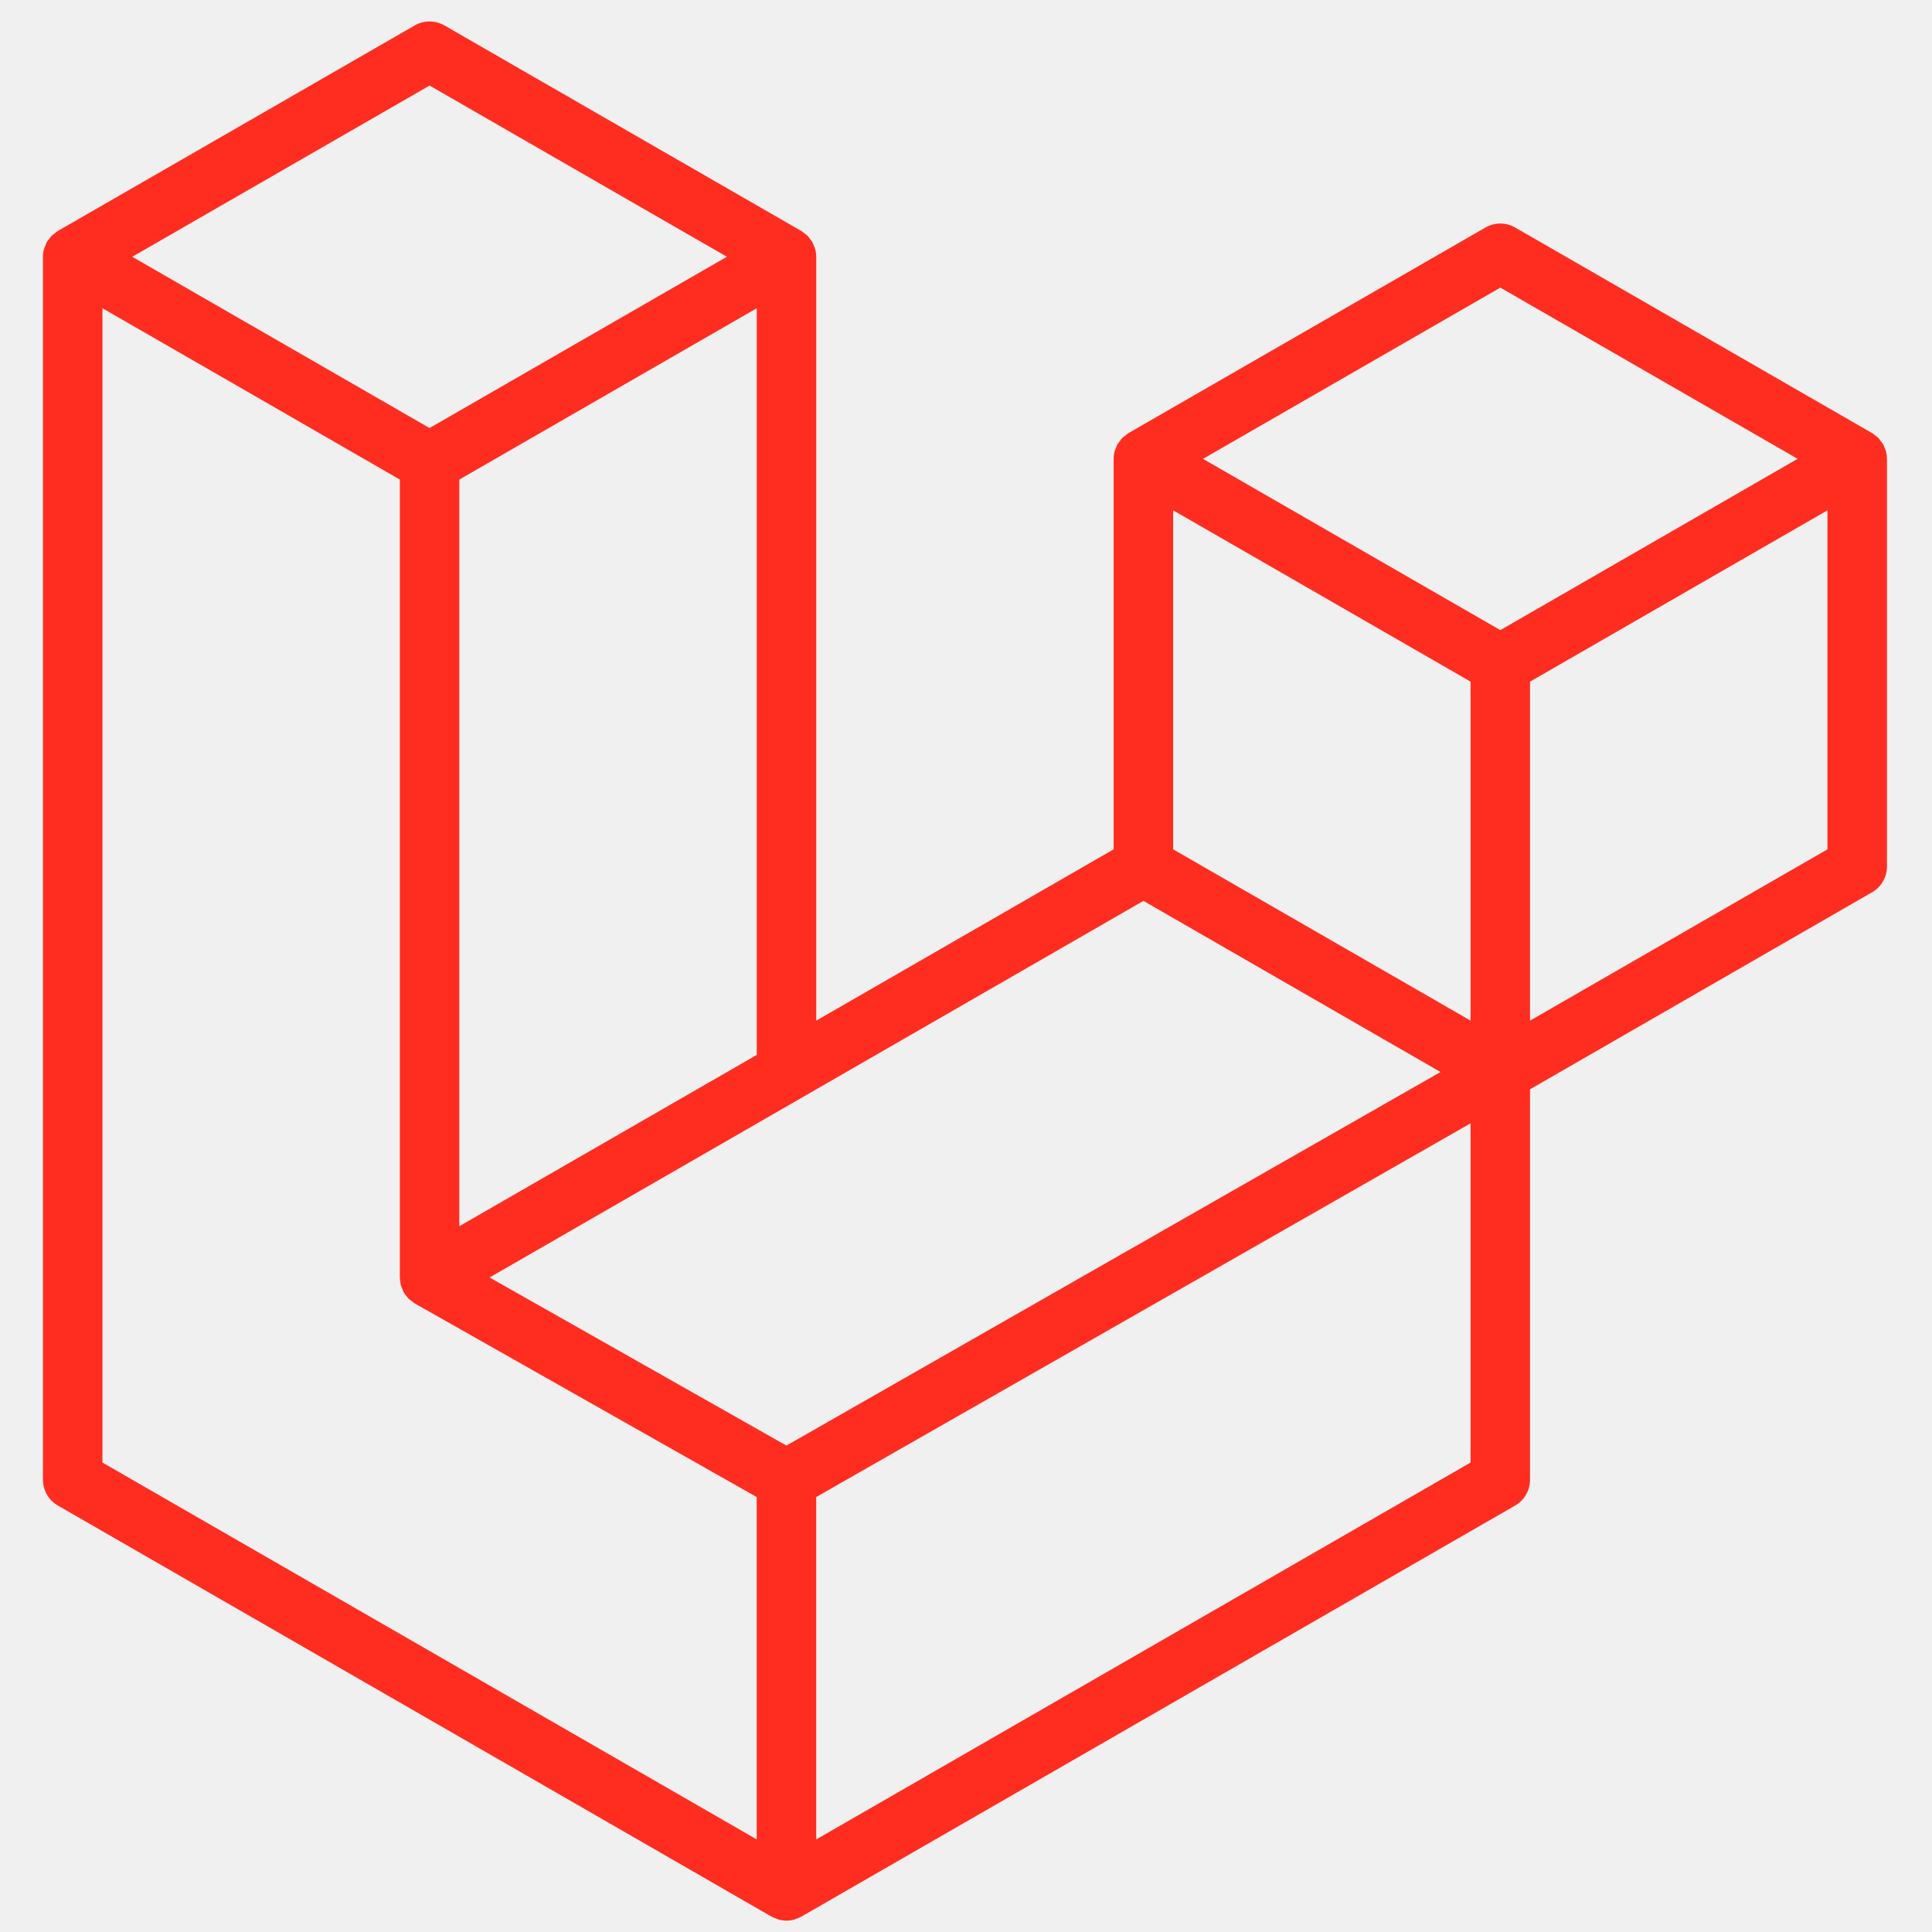
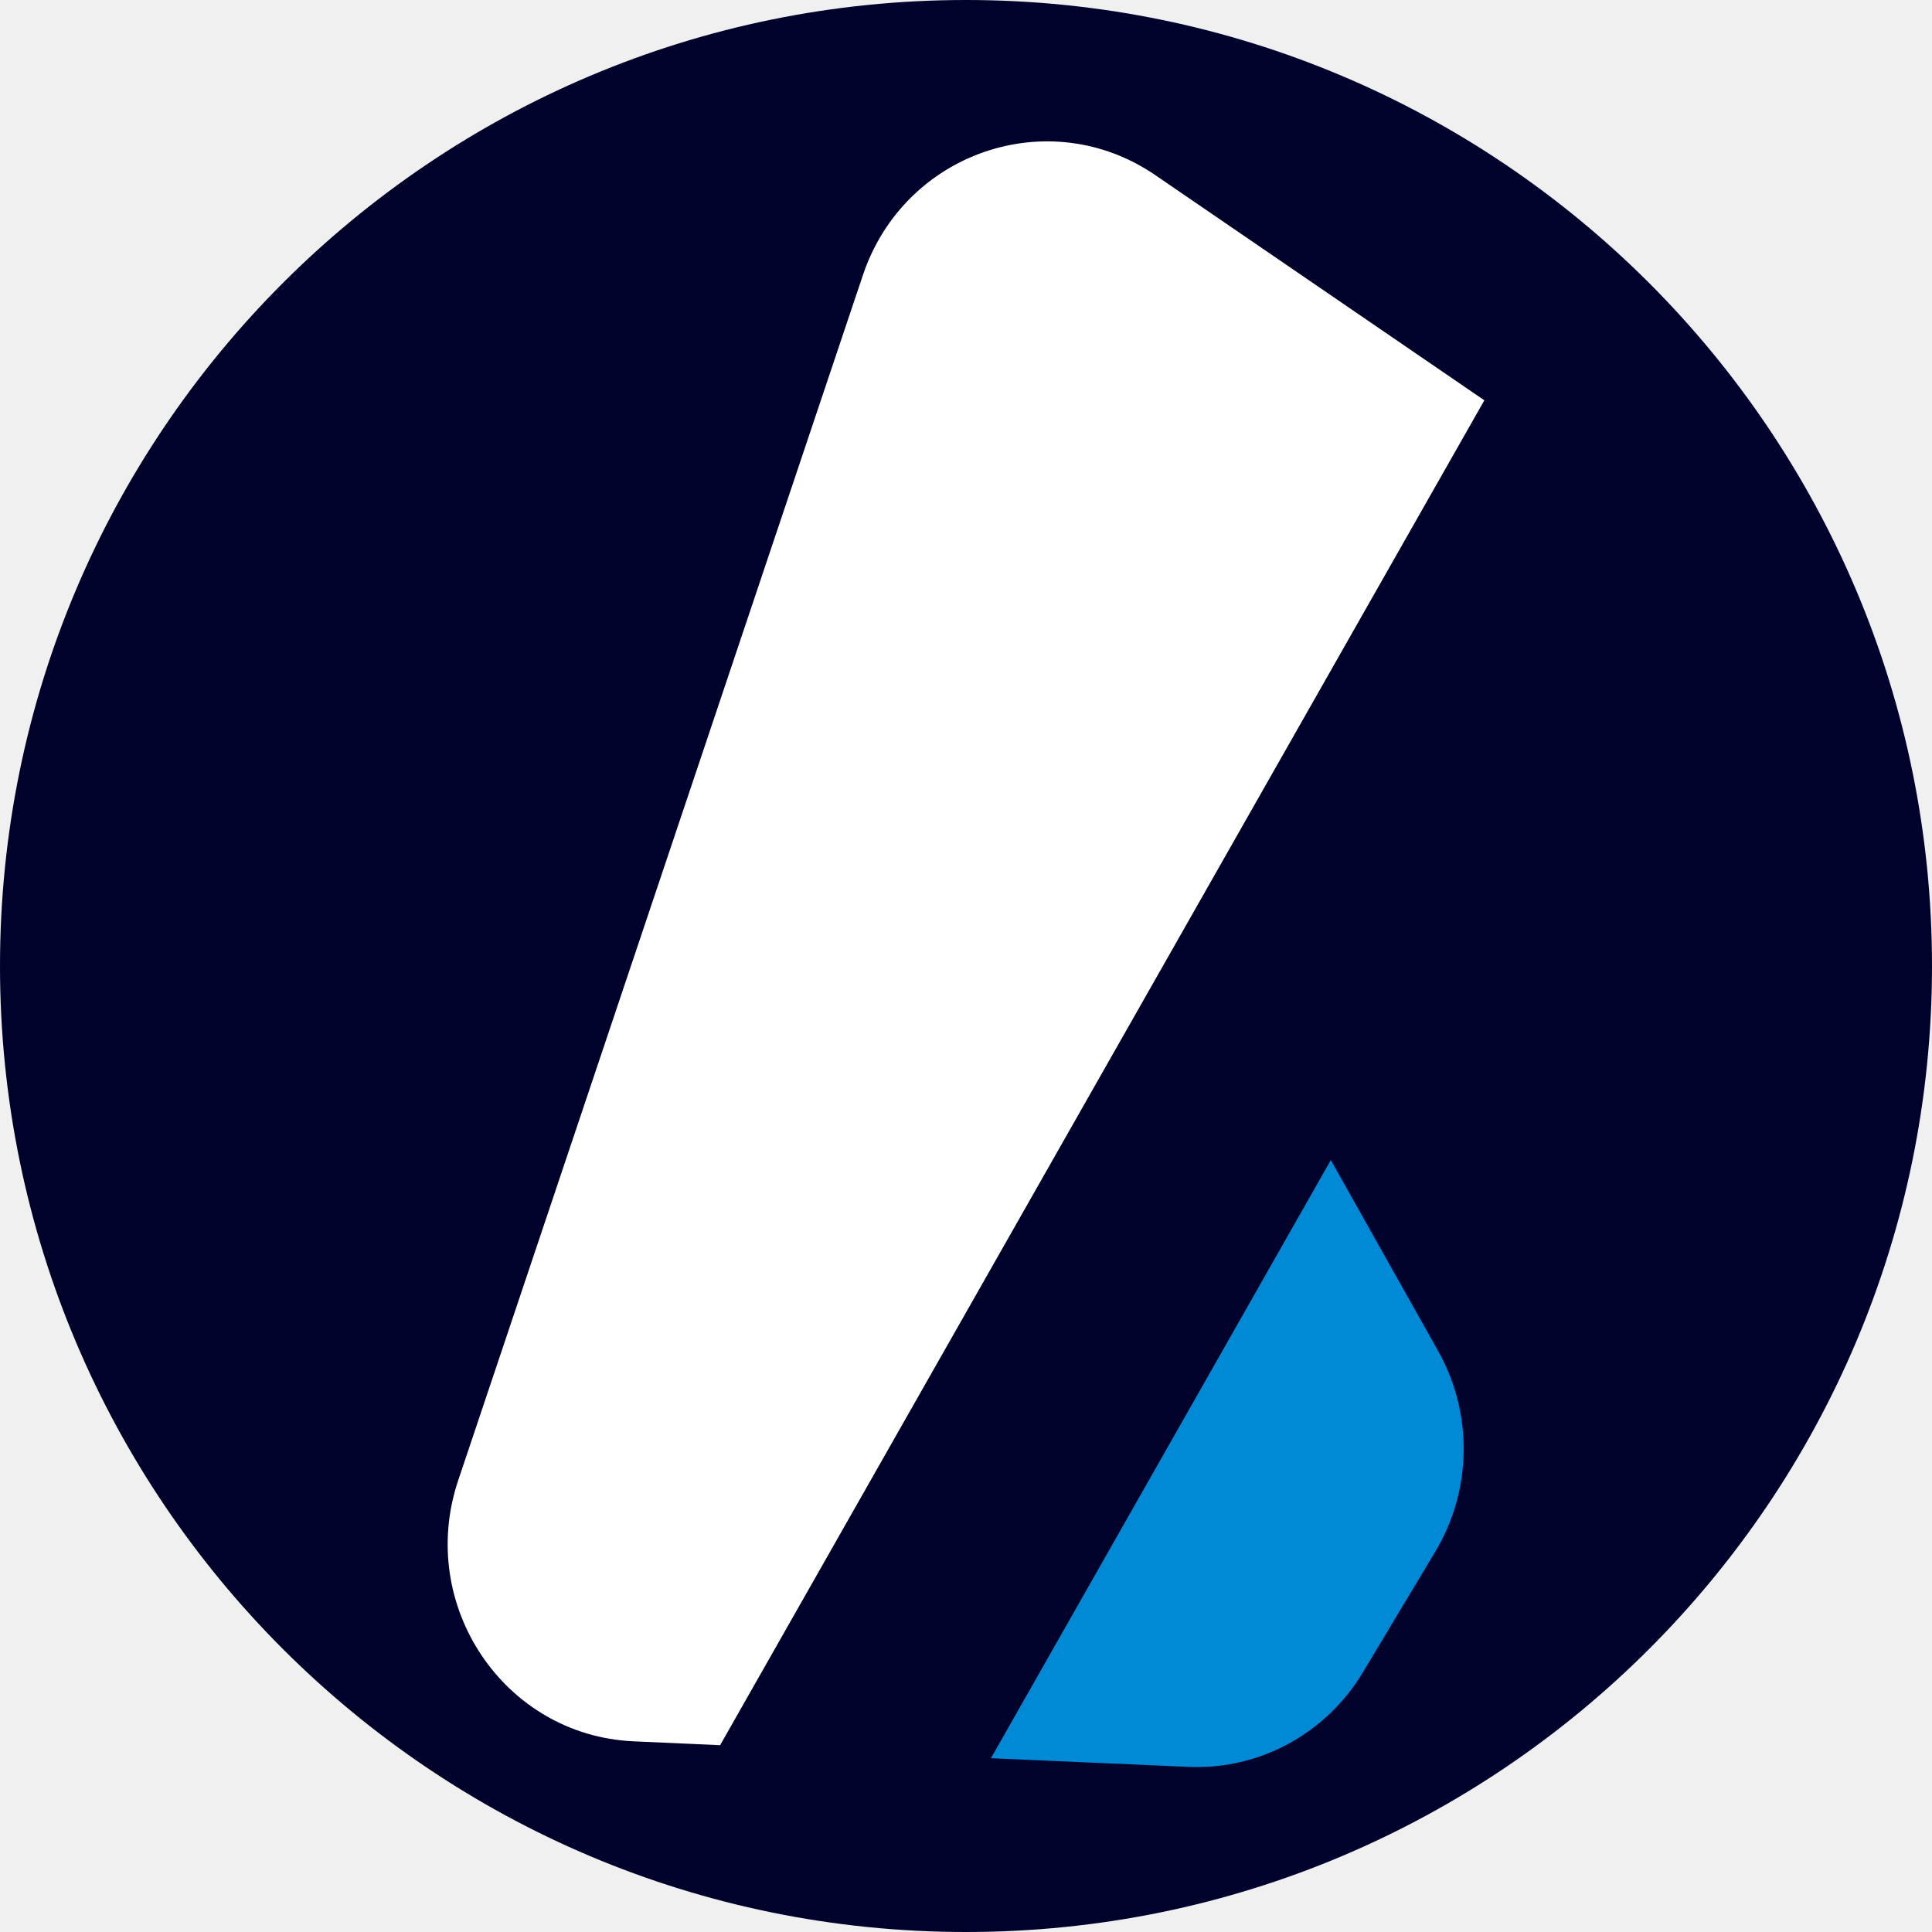
<svg xmlns="http://www.w3.org/2000/svg" width="166" height="166" viewBox="0 0 166 166" fill="none">
-   <path fill-rule="evenodd" clip-rule="evenodd" d="M162.041 38.759C162.099 38.977 162.129 39.201 162.13 39.426V74.452C162.13 74.902 162.011 75.344 161.786 75.733C161.561 76.122 161.237 76.444 160.847 76.668L131.462 93.594V127.141C131.462 128.054 130.977 128.897 130.186 129.357L68.847 164.683C68.707 164.763 68.554 164.814 68.401 164.868C68.343 164.887 68.289 164.922 68.228 164.938C67.8 165.051 67.349 165.051 66.92 164.938C66.85 164.919 66.786 164.881 66.719 164.855C66.579 164.804 66.432 164.76 66.298 164.683L4.972 129.357C4.583 129.133 4.259 128.81 4.034 128.421C3.808 128.032 3.69 127.591 3.689 127.141L3.689 22.063C3.689 21.834 3.721 21.61 3.779 21.393C3.798 21.32 3.843 21.253 3.868 21.179C3.916 21.045 3.961 20.908 4.031 20.783C4.079 20.7 4.149 20.633 4.206 20.557C4.28 20.454 4.347 20.349 4.433 20.26C4.506 20.186 4.602 20.132 4.685 20.068C4.778 19.992 4.861 19.909 4.966 19.848L35.633 2.185C36.022 1.961 36.462 1.844 36.91 1.844C37.358 1.844 37.798 1.961 38.186 2.185L68.851 19.848H68.857C68.959 19.912 69.045 19.992 69.138 20.065C69.221 20.129 69.313 20.186 69.387 20.257C69.476 20.349 69.54 20.454 69.616 20.557C69.671 20.633 69.744 20.7 69.789 20.783C69.862 20.911 69.904 21.045 69.955 21.179C69.98 21.253 70.025 21.32 70.044 21.396C70.103 21.614 70.133 21.838 70.133 22.063V87.694L95.686 72.974V39.423C95.686 39.2 95.718 38.973 95.775 38.759C95.798 38.683 95.839 38.615 95.865 38.542C95.916 38.408 95.96 38.271 96.031 38.146C96.079 38.063 96.149 37.996 96.203 37.92C96.279 37.818 96.343 37.712 96.433 37.623C96.506 37.549 96.599 37.495 96.681 37.431C96.777 37.355 96.86 37.272 96.962 37.211L127.633 19.548C128.021 19.324 128.461 19.206 128.91 19.206C129.358 19.206 129.798 19.324 130.186 19.548L160.85 37.211C160.959 37.275 161.042 37.355 161.137 37.428C161.217 37.492 161.31 37.549 161.383 37.62C161.473 37.712 161.536 37.818 161.613 37.92C161.67 37.996 161.741 38.063 161.785 38.146C161.859 38.271 161.9 38.408 161.951 38.542C161.98 38.615 162.021 38.683 162.041 38.759ZM157.018 72.974V43.848L146.287 50.028L131.462 58.568V87.694L157.021 72.974H157.018ZM126.354 125.663V96.518L111.771 104.85L70.13 128.626V158.046L126.354 125.663ZM8.801 26.485V125.663L65.018 158.043V128.629L35.649 112L35.64 111.994L35.627 111.988C35.528 111.93 35.445 111.847 35.353 111.777C35.273 111.713 35.18 111.662 35.11 111.592L35.104 111.582C35.021 111.502 34.963 111.403 34.893 111.314C34.829 111.228 34.753 111.154 34.702 111.065L34.699 111.055C34.641 110.96 34.606 110.845 34.565 110.736C34.523 110.64 34.469 110.551 34.443 110.449C34.411 110.328 34.405 110.197 34.392 110.072C34.379 109.976 34.354 109.881 34.354 109.785V109.778V41.205L19.532 32.662L8.801 26.485ZM36.913 7.35L11.364 22.063L36.907 36.777L62.453 22.06L36.907 7.35H36.913ZM50.2 99.174L65.022 90.637V26.485L54.291 32.665L39.466 41.205V105.357L50.2 99.174ZM128.91 24.713L103.363 39.426L128.91 54.14L154.453 39.423L128.91 24.713ZM126.354 58.568L111.529 50.028L100.798 43.848V72.974L115.619 81.511L126.354 87.694V58.568ZM67.571 124.205L105.042 102.803L123.772 92.109L98.245 77.405L68.854 94.334L42.066 109.762L67.571 124.205Z" fill="#FF2D20" />
+   <circle cx="83" cy="83" r="83" fill="#00022C" />
+   <path d="M127.537 34.395L99.267 15.048C90.151 8.809 77.692 13.069 74.142 23.639L39.369 127.195C35.774 137.903 43.308 149.118 54.433 149.616L61.874 149.95L127.537 34.395Z" fill="white" />
+   <path d="M85.14 151.069L102.12 151.813C108.193 152.08 113.929 148.97 117.093 143.697L123.322 133.316C126.486 128.042 126.578 121.438 123.563 116.075L114.344 99.675L85.14 151.069Z" fill="#0089D5" />
</svg>
